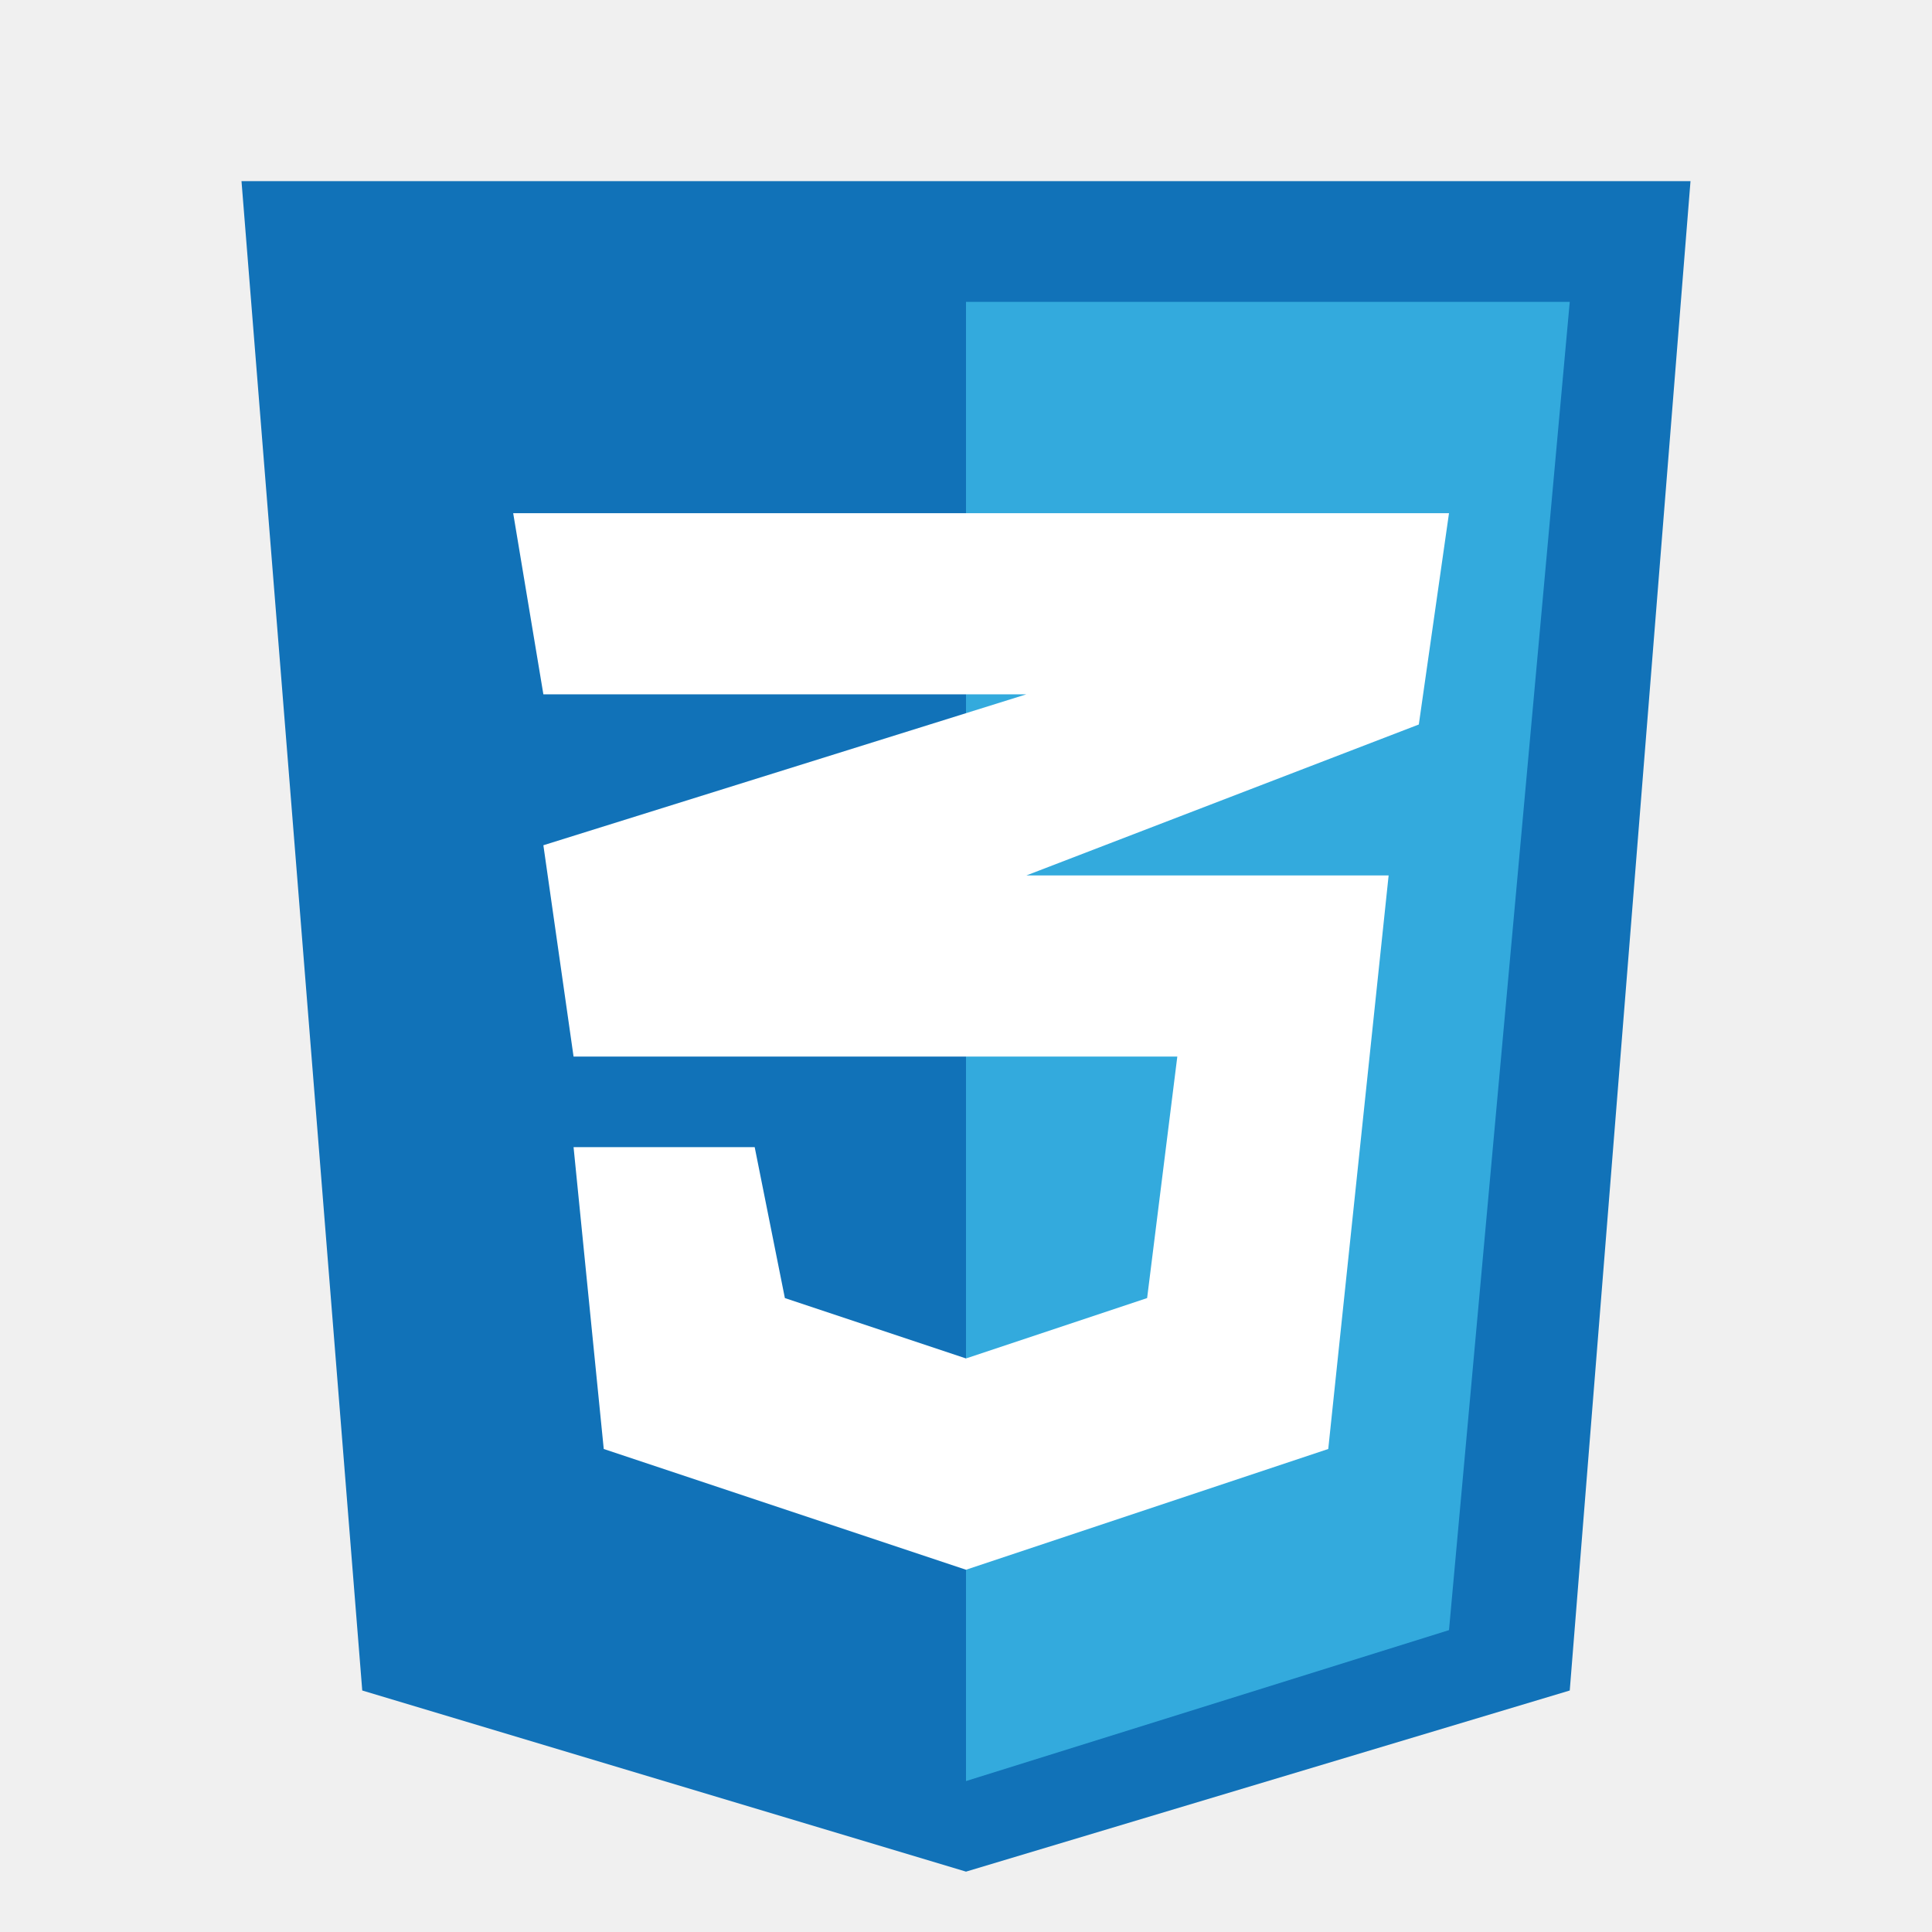
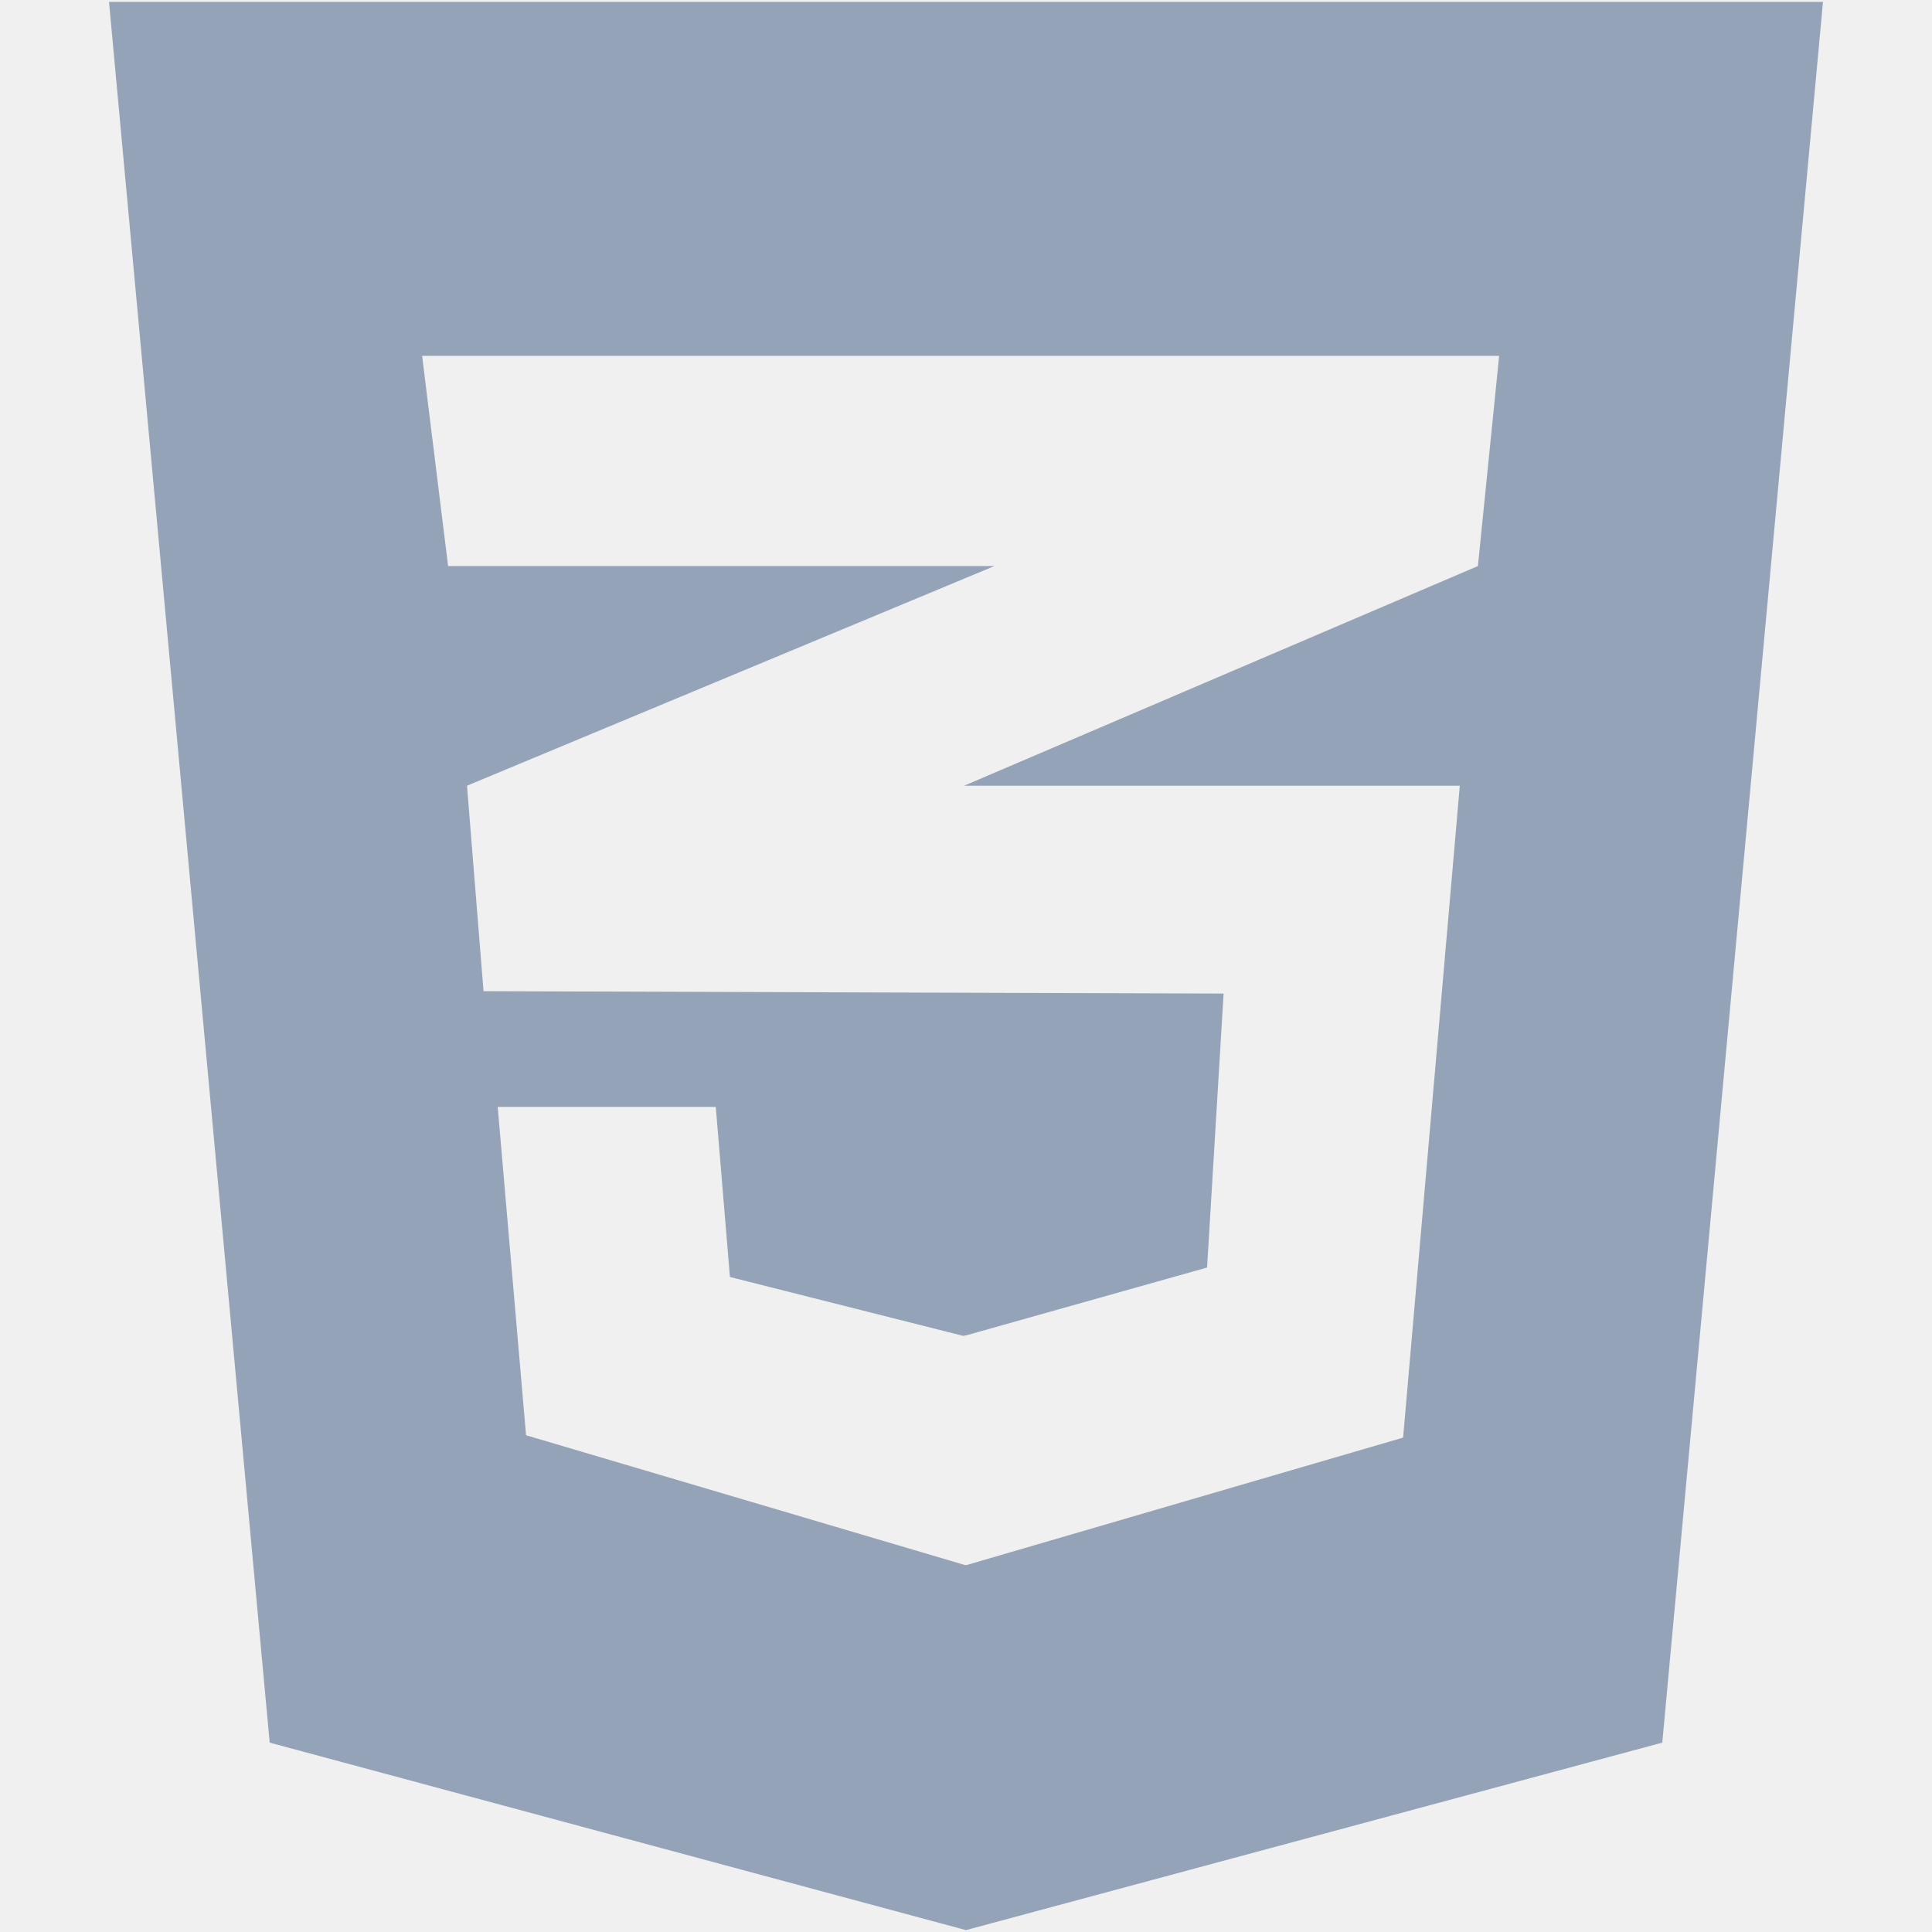
- <svg xmlns="http://www.w3.org/2000/svg" width="800px" height="800px" viewBox="0 0 32 32" fill="none">
-   <path d="M6 28L4 3H28L26 28L16 31L6 28Z" fill="#1172B8" />
-   <path d="M26 5H16V29.5L24 27L26 5Z" fill="#33AADD" />
-   <path d="M19.5 17.5H9.5L9 14L17 11.5H9L8.5 8.5H24L23.5 12L17 14.5H23L22 24L16 26L10 24L9.5 19H12.5L13 21.5L16 22.5L19 21.5L19.5 17.5Z" fill="white" />
+ <svg xmlns="http://www.w3.org/2000/svg" fill="#94a3b8 " version="1.1" width="800px" height="800px" viewBox="0 0 512 512" enable-background="new 0 0 512 512" xml:space="preserve">
+   <g id="c133de6af664cd4f011a55de6b001b19">
+     <path display="inline" d="M483.111,0.501l-42.59,461.314l-184.524,49.684L71.47,461.815L28.889,0.501H483.111z M397.29,94.302   H255.831H111.866l6.885,55.708h137.08h7.7l-7.7,3.205l-132.07,55.006l4.38,54.453l127.69,0.414l68.438,0.217l-4.381,72.606   l-64.058,18.035v-0.057l-0.525,0.146l-61.864-15.617l-3.754-45.07h-0.205H132.1h-0.202l7.511,87.007l116.423,34.429v-0.062   l0.21,0.062l115.799-33.802l15.021-172.761h-131.03h-0.323l0.323-0.14l135.83-58.071L397.29,94.302z">
+ 
+ </path>
+   </g>
</svg>
